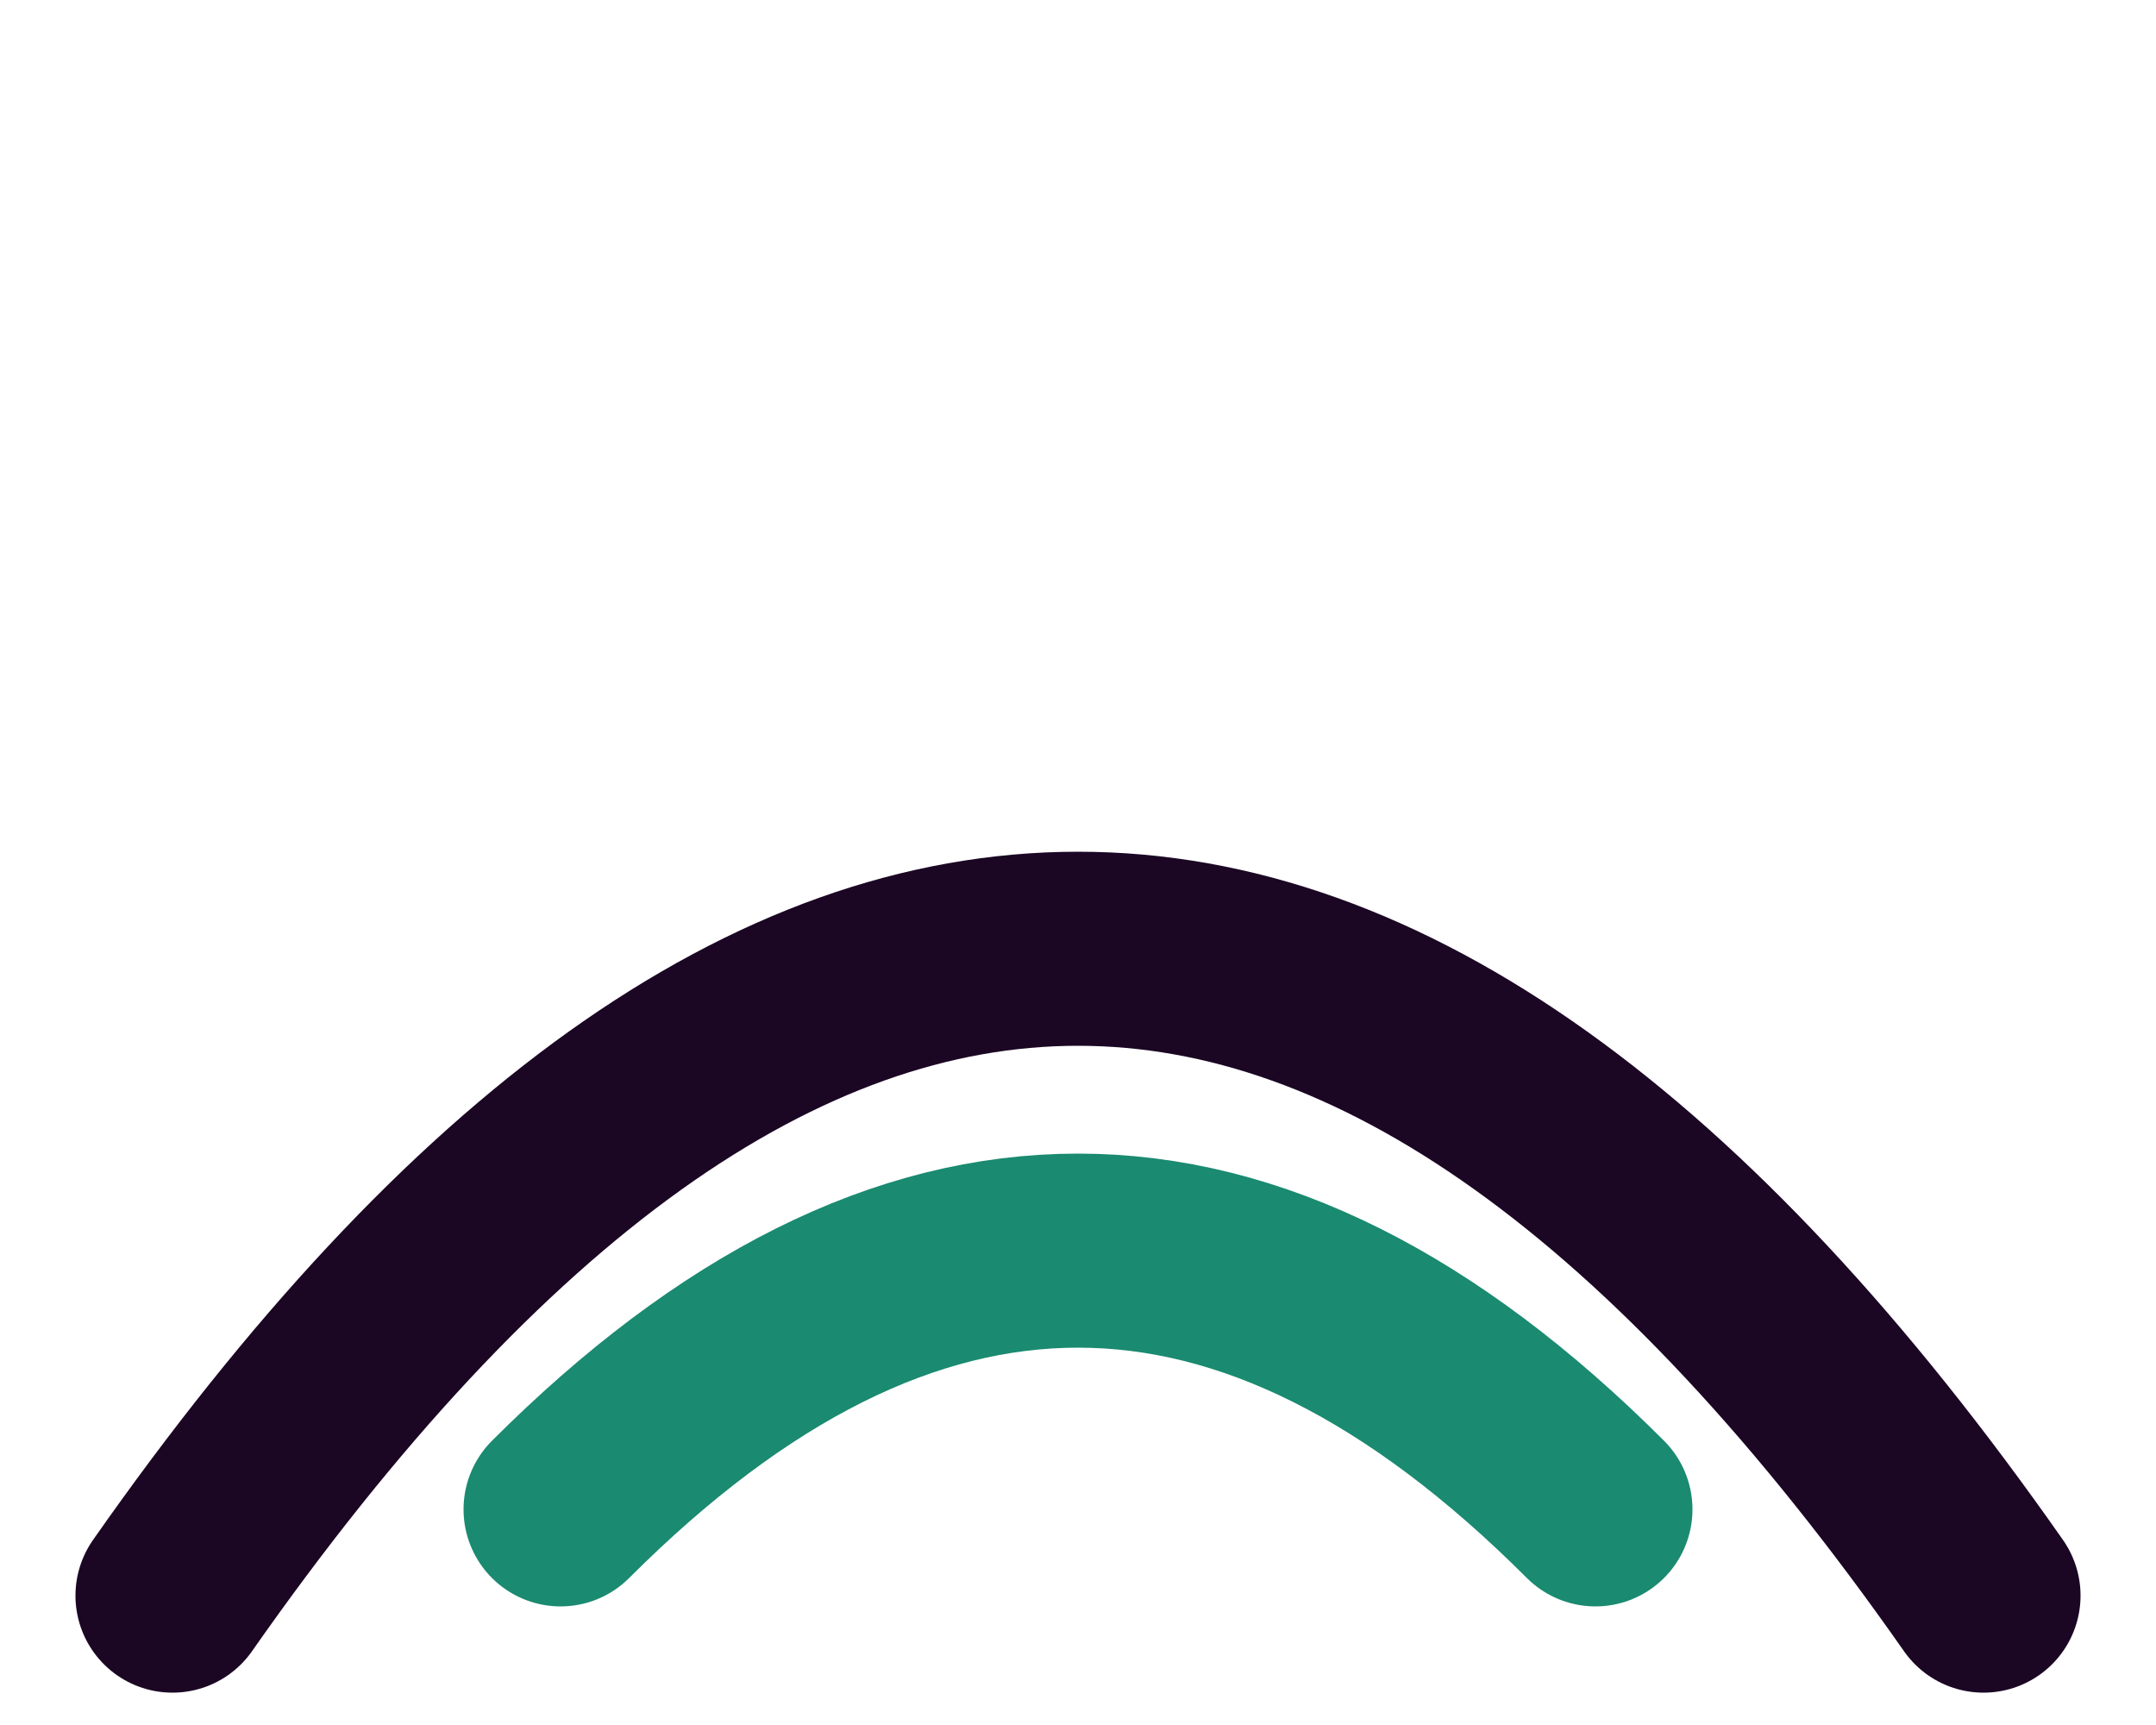
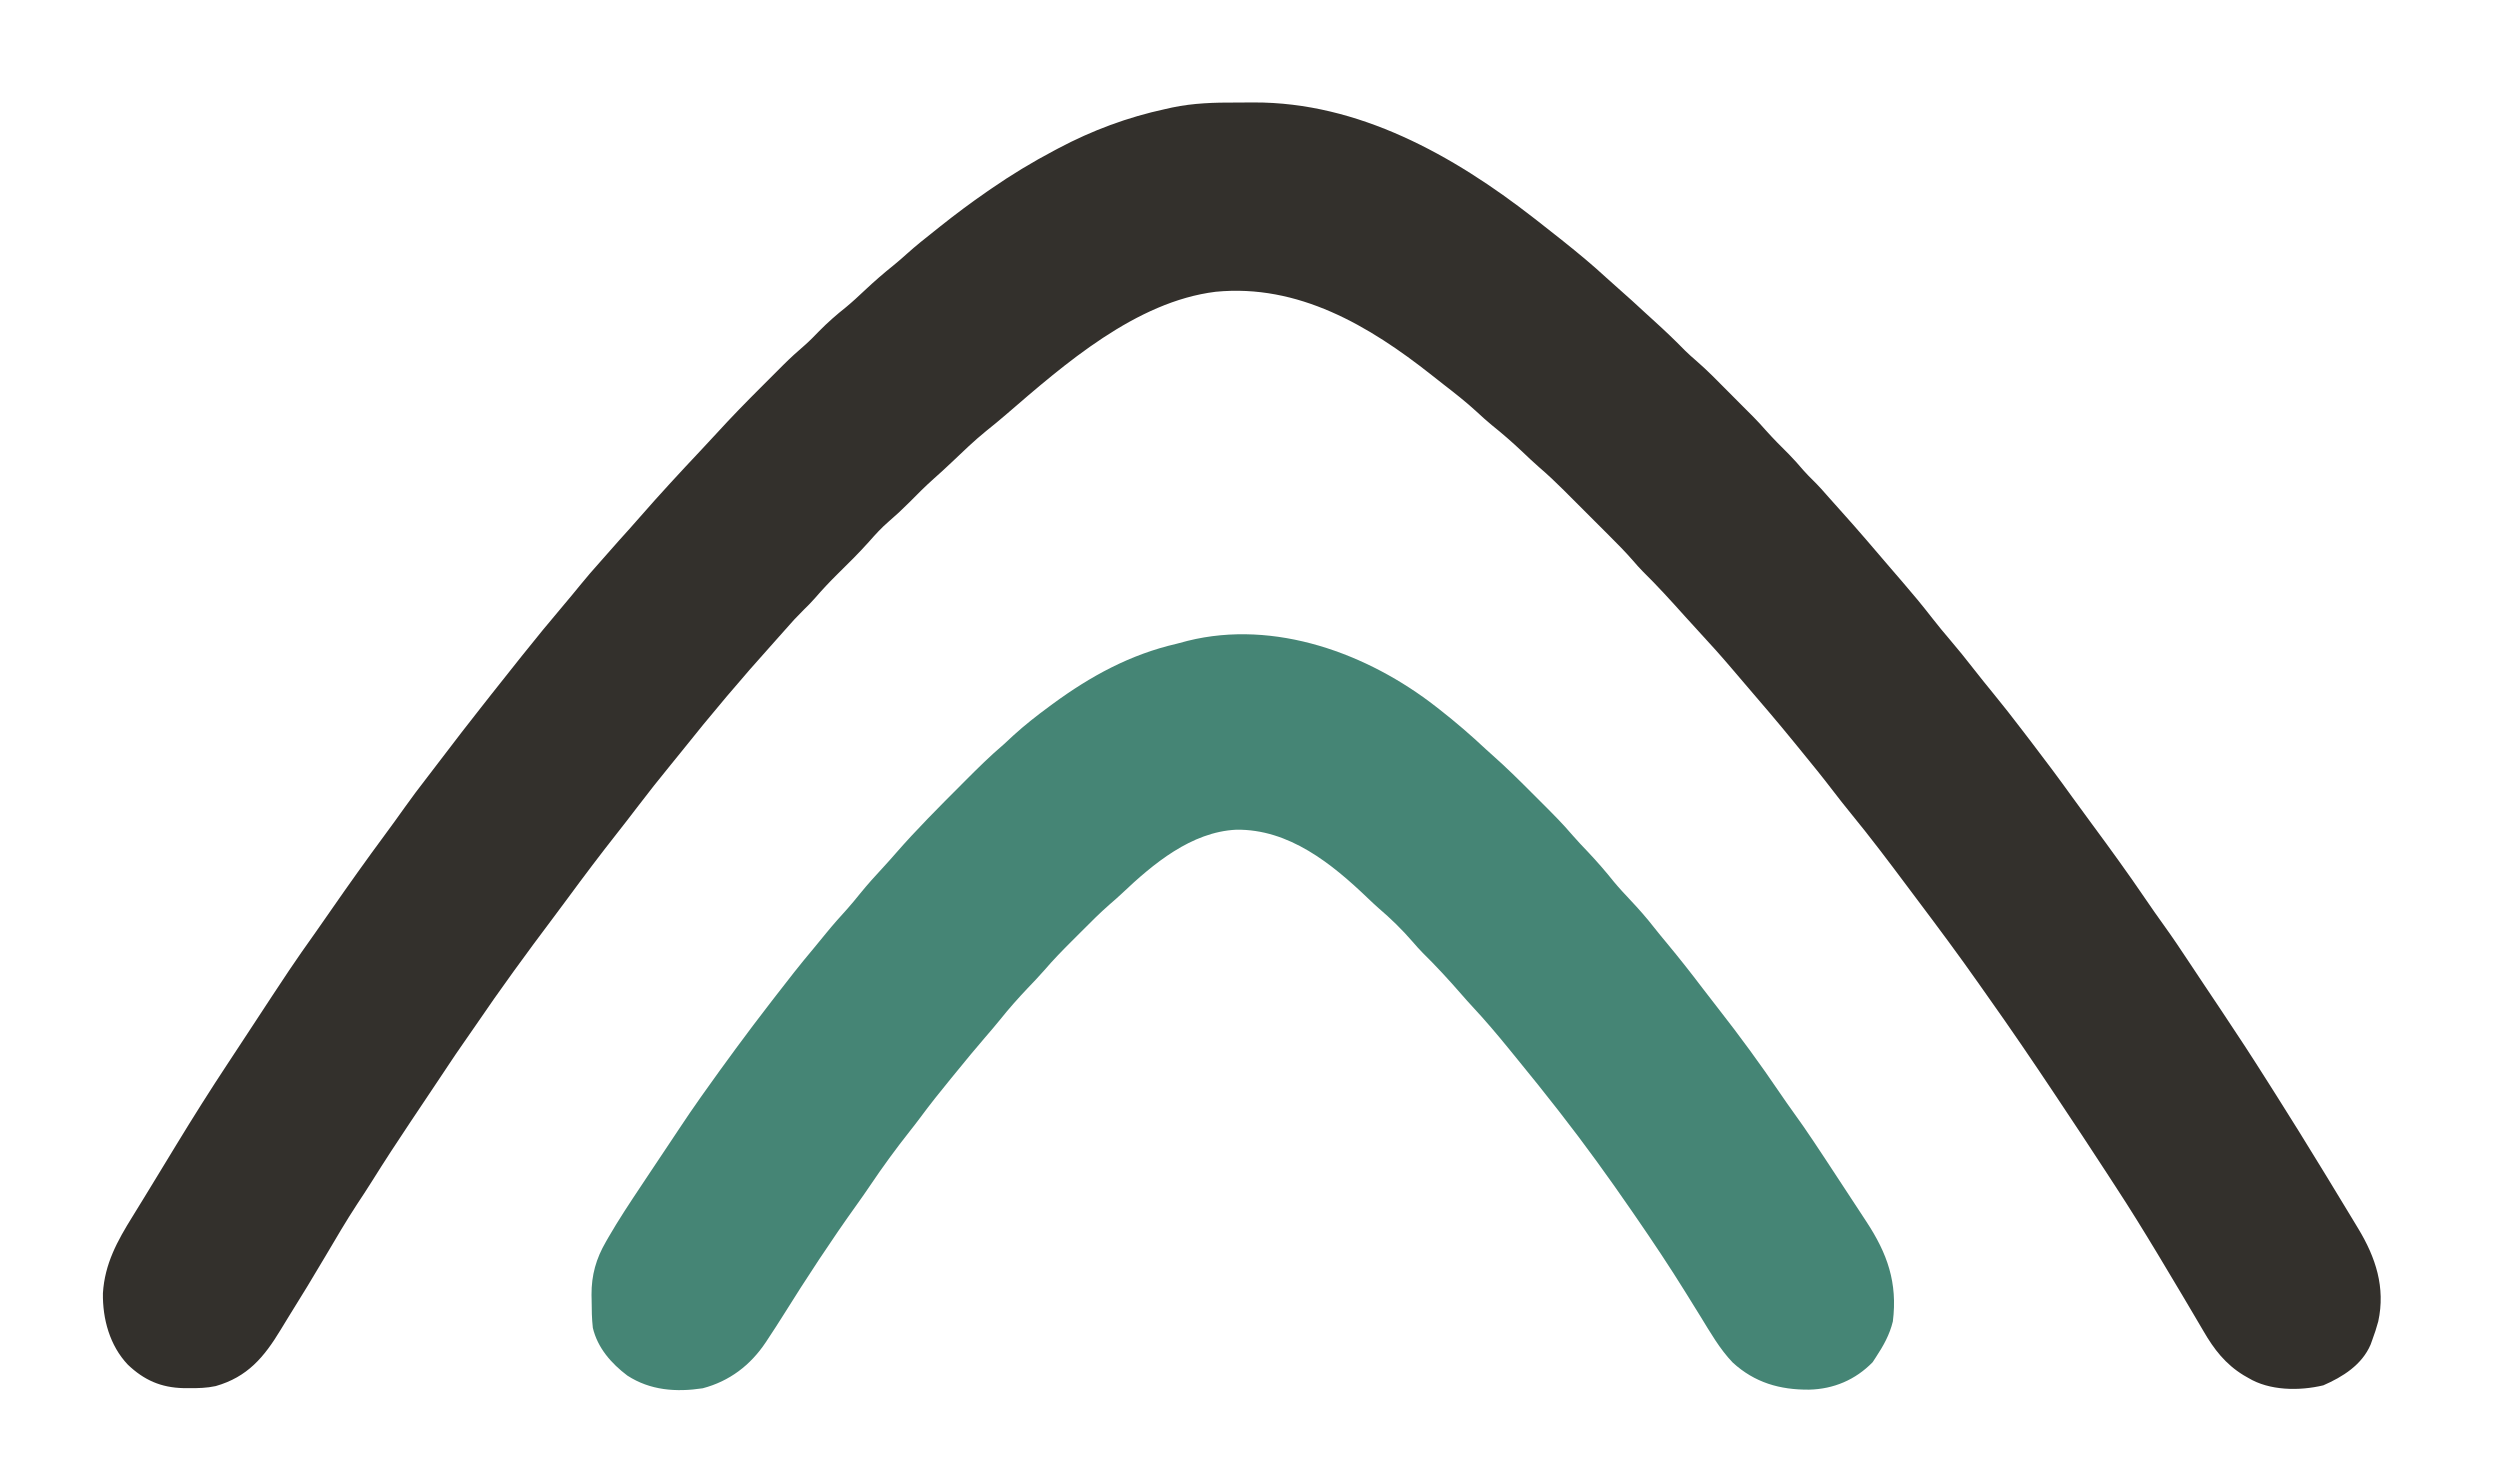
- <svg xmlns="http://www.w3.org/2000/svg" viewBox="0 0 100 80" fill="none">
-   <path d="M 8,74 Q 50,14 92,74" stroke="#1B0624" stroke-width="9" stroke-linecap="round" />
-   <path d="M 26,70 Q 50,46 74,70" stroke="#1A8A70" stroke-width="9" stroke-linecap="round" />
+ <svg xmlns="http://www.w3.org/2000/svg" viewBox="540 500 1330 780">
+   <path d="M0 0 C3.096 0.008 6.19 -0.02 9.285 -0.052 C65.06 -0.247 115.503 28.029 158.363 61.446 C158.887 61.852 159.411 62.258 159.951 62.677 C164.113 65.903 168.245 69.164 172.363 72.446 C173.024 72.973 173.686 73.5 174.367 74.042 C182.117 80.235 189.71 86.513 196.992 93.255 C199.065 95.17 201.166 97.037 203.301 98.884 C208.218 103.16 212.997 107.588 217.79 112.002 C219.338 113.423 220.892 114.836 222.449 116.247 C228.059 121.34 233.532 126.527 238.816 131.962 C240.809 133.906 242.817 135.71 244.93 137.516 C250.579 142.417 255.788 147.764 261.051 153.071 C262.08 154.105 263.109 155.139 264.139 156.173 C266.031 158.073 267.922 159.975 269.811 161.878 C271.556 163.634 273.305 165.384 275.059 167.13 C277.314 169.397 279.438 171.735 281.551 174.134 C285.551 178.613 289.743 182.848 294.016 187.067 C296.716 189.803 299.221 192.664 301.719 195.583 C303.367 197.451 305.086 199.201 306.863 200.946 C309.904 203.94 312.717 207.075 315.504 210.305 C317.469 212.568 319.475 214.789 321.488 217.009 C330.648 227.163 339.509 237.587 348.395 247.981 C350.386 250.309 352.386 252.629 354.395 254.942 C359.866 261.259 365.167 267.663 370.289 274.266 C373.386 278.245 376.584 282.117 379.863 285.946 C384.074 290.867 388.118 295.892 392.095 301.002 C395.645 305.555 399.272 310.039 402.926 314.509 C408.027 320.762 413.009 327.086 417.891 333.512 C419.615 335.776 421.348 338.033 423.082 340.29 C430.592 350.083 437.963 359.955 445.152 369.985 C448.514 374.67 451.935 379.31 455.363 383.946 C465.019 397.027 474.555 410.163 483.693 423.613 C486.917 428.354 490.195 433.047 493.551 437.696 C498.217 444.173 502.648 450.791 507.045 457.452 C508.864 460.203 510.693 462.946 512.523 465.688 C513.511 467.168 514.498 468.649 515.484 470.13 C518.379 474.476 521.282 478.817 524.191 483.153 C532.55 495.625 540.742 508.187 548.749 520.888 C550.274 523.305 551.806 525.718 553.34 528.13 C561.453 540.899 569.388 553.777 577.283 566.681 C578.386 568.483 579.489 570.283 580.592 572.084 C584.936 579.18 589.257 586.29 593.544 593.421 C594.664 595.284 595.788 597.145 596.917 599.003 C606.242 614.397 611.503 630.374 607.598 648.423 C606.674 651.845 605.611 655.129 604.363 658.446 C603.948 659.597 603.948 659.597 603.523 660.77 C598.932 671.541 588.707 677.944 578.363 682.446 C565.583 685.493 549.707 685.358 538.363 678.446 C537.561 677.988 536.76 677.531 535.934 677.059 C526.234 671.099 520.241 663.321 514.596 653.569 C513.173 651.118 511.73 648.68 510.285 646.243 C508.025 642.429 505.77 638.613 503.52 634.794 C499.506 627.988 495.45 621.208 491.363 614.446 C490.847 613.589 490.33 612.732 489.797 611.849 C482.645 599.995 475.4 588.224 467.805 576.649 C466.306 574.358 464.818 572.061 463.332 569.762 C454.744 556.501 445.998 543.345 437.238 530.196 C436.65 529.312 436.061 528.428 435.455 527.517 C423.809 510.028 412 492.664 399.838 475.53 C398.365 473.449 396.9 471.363 395.438 469.274 C384.551 453.746 373.229 438.545 361.827 423.393 C360.35 421.429 358.878 419.461 357.406 417.493 C347.485 404.224 337.529 391.002 327.028 378.184 C323.733 374.156 320.518 370.085 317.363 365.946 C312.011 358.931 306.445 352.098 300.856 345.271 C299.541 343.664 298.231 342.053 296.922 340.442 C288.264 329.802 279.338 319.389 270.398 308.985 C268.378 306.632 266.365 304.273 264.359 301.907 C258.445 294.944 252.392 288.146 246.164 281.462 C243.7 278.817 241.274 276.14 238.863 273.446 C231.513 265.255 224.134 257.105 216.278 249.394 C214.5 247.585 212.848 245.727 211.205 243.796 C207.074 239.046 202.666 234.605 198.211 230.161 C197.352 229.301 196.493 228.441 195.608 227.555 C193.802 225.748 191.994 223.942 190.185 222.137 C187.434 219.392 184.688 216.641 181.943 213.889 C180.179 212.125 178.414 210.362 176.648 208.598 C175.837 207.785 175.025 206.971 174.189 206.133 C169.966 201.927 165.675 197.867 161.146 193.99 C158.022 191.284 155.05 188.414 152.051 185.571 C146.852 180.678 141.543 176.035 135.961 171.579 C133.228 169.335 130.642 166.977 128.051 164.571 C122.39 159.374 116.43 154.668 110.347 149.984 C108.218 148.333 106.106 146.663 103.996 144.989 C70.763 118.699 33.019 96.396 -10.852 100.661 C-53.293 105.868 -91.331 139.146 -122.452 166.013 C-125.897 168.981 -129.389 171.865 -132.949 174.696 C-139.494 180.001 -145.523 185.851 -151.625 191.653 C-154.663 194.539 -157.745 197.361 -160.887 200.134 C-165.425 204.168 -169.677 208.457 -173.944 212.773 C-177.507 216.362 -181.169 219.765 -185.016 223.052 C-188.78 226.29 -192.05 229.915 -195.324 233.634 C-200.661 239.618 -206.363 245.227 -212.077 250.849 C-216.27 254.995 -220.265 259.225 -224.109 263.696 C-226.02 265.885 -228.051 267.923 -230.137 269.946 C-233.526 273.295 -236.721 276.735 -239.824 280.348 C-241.895 282.745 -244.013 285.096 -246.137 287.446 C-263.136 306.302 -279.543 325.754 -295.359 345.61 C-297.086 347.76 -298.823 349.899 -300.57 352.032 C-306.817 359.661 -312.93 367.369 -318.895 375.221 C-322.331 379.745 -325.805 384.236 -329.324 388.696 C-338.204 399.965 -346.836 411.386 -355.328 422.95 C-357.91 426.465 -360.513 429.962 -363.137 433.446 C-377.412 452.427 -391.423 471.599 -404.773 491.243 C-406.929 494.414 -409.111 497.565 -411.324 500.696 C-413.957 504.437 -416.508 508.23 -419.039 512.04 C-419.934 513.384 -420.828 514.728 -421.723 516.072 C-422.196 516.783 -422.669 517.493 -423.157 518.225 C-425.191 521.277 -427.231 524.325 -429.271 527.372 C-431.463 530.646 -433.651 533.921 -435.84 537.197 C-436.95 538.856 -438.061 540.515 -439.172 542.174 C-446.268 552.764 -453.215 563.429 -459.979 574.233 C-462.493 578.24 -465.085 582.191 -467.699 586.134 C-473.516 595.013 -478.864 604.173 -484.26 613.311 C-490.782 624.354 -497.415 635.316 -504.229 646.182 C-505.628 648.431 -507.002 650.694 -508.371 652.962 C-517.139 667.432 -525.942 678.017 -542.916 682.853 C-547.609 683.876 -552.222 683.978 -557.012 683.946 C-558.023 683.94 -559.033 683.935 -560.075 683.929 C-571.997 683.643 -580.986 679.683 -589.637 671.446 C-599.265 661.291 -603.112 647.078 -602.883 633.423 C-601.914 617.763 -595.259 605.718 -587.137 592.634 C-585.894 590.613 -584.652 588.592 -583.41 586.571 C-582.782 585.553 -582.154 584.534 -581.507 583.485 C-579.146 579.649 -576.808 575.8 -574.471 571.95 C-572.142 568.113 -569.806 564.282 -567.468 560.45 C-566.224 558.409 -564.981 556.367 -563.739 554.325 C-554.931 539.85 -545.908 525.545 -536.57 511.407 C-533.544 506.827 -530.532 502.239 -527.522 497.649 C-502.151 458.954 -502.151 458.954 -489.454 441.022 C-486.734 437.166 -484.049 433.287 -481.36 429.409 C-472.032 415.959 -462.551 402.646 -452.817 389.486 C-449.292 384.714 -445.814 379.914 -442.387 375.071 C-438.561 369.677 -434.587 364.411 -430.531 359.188 C-427.591 355.399 -424.691 351.58 -421.79 347.761 C-415.248 339.149 -408.657 330.581 -401.944 322.101 C-400.08 319.741 -398.225 317.374 -396.37 315.007 C-391.495 308.791 -386.582 302.607 -381.637 296.446 C-380.992 295.638 -380.348 294.83 -379.684 293.997 C-372.496 284.984 -365.197 276.074 -357.73 267.292 C-354.761 263.793 -351.841 260.259 -348.949 256.696 C-345.576 252.553 -342.102 248.528 -338.531 244.555 C-336.735 242.555 -334.964 240.537 -333.199 238.509 C-329.783 234.595 -326.304 230.74 -322.824 226.884 C-320.911 224.752 -319.018 222.606 -317.137 220.446 C-306.522 208.273 -295.537 196.425 -284.466 184.668 C-281.64 181.664 -278.825 178.653 -276.045 175.605 C-268.55 167.389 -260.802 159.456 -252.926 151.605 C-250.872 149.556 -248.822 147.501 -246.773 145.446 C-245.442 144.115 -244.11 142.784 -242.777 141.454 C-241.879 140.552 -241.879 140.552 -240.962 139.632 C-237.246 135.936 -233.408 132.436 -229.431 129.023 C-226.756 126.672 -224.298 124.13 -221.824 121.571 C-217.31 116.978 -212.599 112.864 -207.551 108.856 C-204.115 106.015 -200.879 103.003 -197.637 99.946 C-192.637 95.239 -187.515 90.789 -182.152 86.493 C-179.727 84.52 -177.395 82.477 -175.074 80.384 C-170.415 76.202 -165.556 72.316 -160.637 68.446 C-159.552 67.581 -158.467 66.715 -157.383 65.848 C-149.325 59.432 -141.11 53.303 -132.637 47.446 C-131.951 46.97 -131.265 46.494 -130.559 46.004 C-119.609 38.444 -108.405 31.652 -96.637 25.446 C-95.97 25.091 -95.303 24.735 -94.615 24.369 C-76.478 14.759 -57.715 7.785 -37.637 3.446 C-36.43 3.176 -35.224 2.906 -33.981 2.628 C-22.672 0.264 -11.527 -0.048 0 0 Z" fill="#33302C" transform="translate(1197.637,554.554)" />
+   <path d="M0 0 C0.705 0.55 1.411 1.1 2.137 1.666 C10.54 8.264 18.583 15.174 26.365 22.492 C27.583 23.616 28.817 24.721 30.059 25.818 C37.229 32.158 44.005 38.853 50.76 45.63 C52.691 47.566 54.627 49.497 56.564 51.428 C62.046 56.906 67.495 62.361 72.516 68.271 C75.191 71.387 78.05 74.333 80.875 77.312 C85.703 82.44 90.263 87.679 94.656 93.188 C97.502 96.602 100.516 99.828 103.562 103.062 C107.855 107.631 111.945 112.251 115.797 117.203 C118.111 120.14 120.49 123.015 122.881 125.889 C129.358 133.682 135.605 141.614 141.723 149.691 C144.507 153.366 147.336 157.002 150.18 160.631 C161.633 175.255 172.55 190.192 182.973 205.566 C185.205 208.853 187.477 212.106 189.802 215.328 C193.511 220.474 197.144 225.647 200.648 230.934 C201.077 231.579 201.506 232.224 201.948 232.888 C203.3 234.925 204.65 236.962 206 239 C206.647 239.976 206.647 239.976 207.307 240.972 C213.108 249.731 218.87 258.514 224.601 267.319 C226.044 269.536 227.494 271.749 228.95 273.958 C240.07 290.867 245.582 306.397 243 327 C241.277 334.111 237.997 339.924 234 346 C233.423 346.887 232.845 347.774 232.25 348.688 C223.102 358.089 211.451 362.993 198.465 363.292 C182.934 363.419 169.513 359.594 157.814 348.883 C150.973 341.781 145.891 332.859 140.75 324.5 C139.433 322.377 138.115 320.255 136.797 318.133 C135.531 316.089 134.266 314.044 133 312 C124.364 298.073 115.314 284.482 106 271 C105.339 270.04 104.678 269.08 103.998 268.09 C91.8 250.371 79.234 232.961 66 216 C65.577 215.456 65.154 214.912 64.718 214.352 C57.833 205.505 50.811 196.774 43.713 188.097 C41.955 185.944 40.202 183.787 38.449 181.629 C32.291 174.071 26.027 166.69 19.379 159.559 C17.376 157.404 15.424 155.224 13.5 153 C6.87 145.368 0.031 137.946 -7.176 130.855 C-9.014 128.986 -10.73 127.051 -12.438 125.062 C-18.023 118.588 -24.103 112.673 -30.602 107.125 C-32.537 105.41 -34.41 103.666 -36.273 101.875 C-55.508 83.432 -78.307 65.004 -106.348 65.408 C-130.255 66.587 -150.564 83.604 -167.191 99.367 C-169.279 101.324 -171.381 103.188 -173.555 105.043 C-178.909 109.705 -183.893 114.743 -188.9 119.77 C-190.559 121.434 -192.224 123.093 -193.889 124.752 C-198.896 129.756 -203.82 134.787 -208.419 140.174 C-211.291 143.491 -214.351 146.634 -217.375 149.812 C-222.392 155.125 -227.204 160.51 -231.762 166.227 C-234.44 169.545 -237.214 172.772 -240 176 C-245.099 181.922 -250.078 187.929 -255 194 C-256.042 195.273 -257.085 196.545 -258.129 197.816 C-263.763 204.696 -269.292 211.614 -274.574 218.77 C-276.41 221.239 -278.298 223.661 -280.207 226.074 C-287.485 235.283 -294.331 244.667 -300.887 254.402 C-303.225 257.874 -305.619 261.299 -308.058 264.7 C-321.866 283.966 -334.899 303.859 -347.457 323.957 C-350.059 328.114 -352.729 332.224 -355.438 336.312 C-356.022 337.202 -356.022 337.202 -356.618 338.11 C-364.761 350.317 -375.902 358.819 -390.184 362.574 C-404.307 364.709 -418.102 363.704 -430.25 355.812 C-438.807 349.357 -446.101 341.056 -448.613 330.398 C-449.167 325.533 -449.225 320.706 -449.25 315.812 C-449.271 314.835 -449.291 313.857 -449.312 312.85 C-449.368 302.367 -446.887 293.587 -441.625 284.562 C-440.971 283.417 -440.971 283.417 -440.305 282.248 C-434.912 272.925 -428.971 263.959 -423 255 C-421.877 253.31 -420.754 251.62 -419.631 249.93 C-415.469 243.669 -411.296 237.416 -407.116 231.167 C-405.701 229.049 -404.288 226.928 -402.878 224.805 C-399.094 219.109 -395.273 213.45 -391.312 207.875 C-390.812 207.168 -390.311 206.462 -389.796 205.734 C-378.313 189.553 -366.597 173.576 -354.456 157.882 C-353.42 156.544 -352.386 155.204 -351.353 153.864 C-344.802 145.369 -338.218 136.929 -331.297 128.73 C-328.976 125.972 -326.705 123.178 -324.438 120.375 C-320.839 115.96 -317.078 111.731 -313.242 107.523 C-310.955 104.949 -308.785 102.307 -306.625 99.625 C-302.53 94.564 -298.208 89.781 -293.773 85.02 C-291.663 82.744 -289.612 80.423 -287.574 78.082 C-276.444 65.319 -264.458 53.355 -252.5 41.375 C-251.844 40.717 -251.189 40.059 -250.513 39.38 C-243.851 32.698 -237.198 26.11 -230 20 C-228.267 18.4 -226.537 16.797 -224.812 15.188 C-218.822 9.739 -212.516 4.794 -206 0 C-205.347 -0.483 -204.695 -0.965 -204.022 -1.462 C-183.817 -16.316 -162.673 -27.839 -138.104 -33.499 C-136.122 -33.971 -134.157 -34.518 -132.195 -35.07 C-85.788 -46.614 -36.292 -28.343 0 0 Z" fill="#458575" transform="translate(1304,876)" />
</svg>
